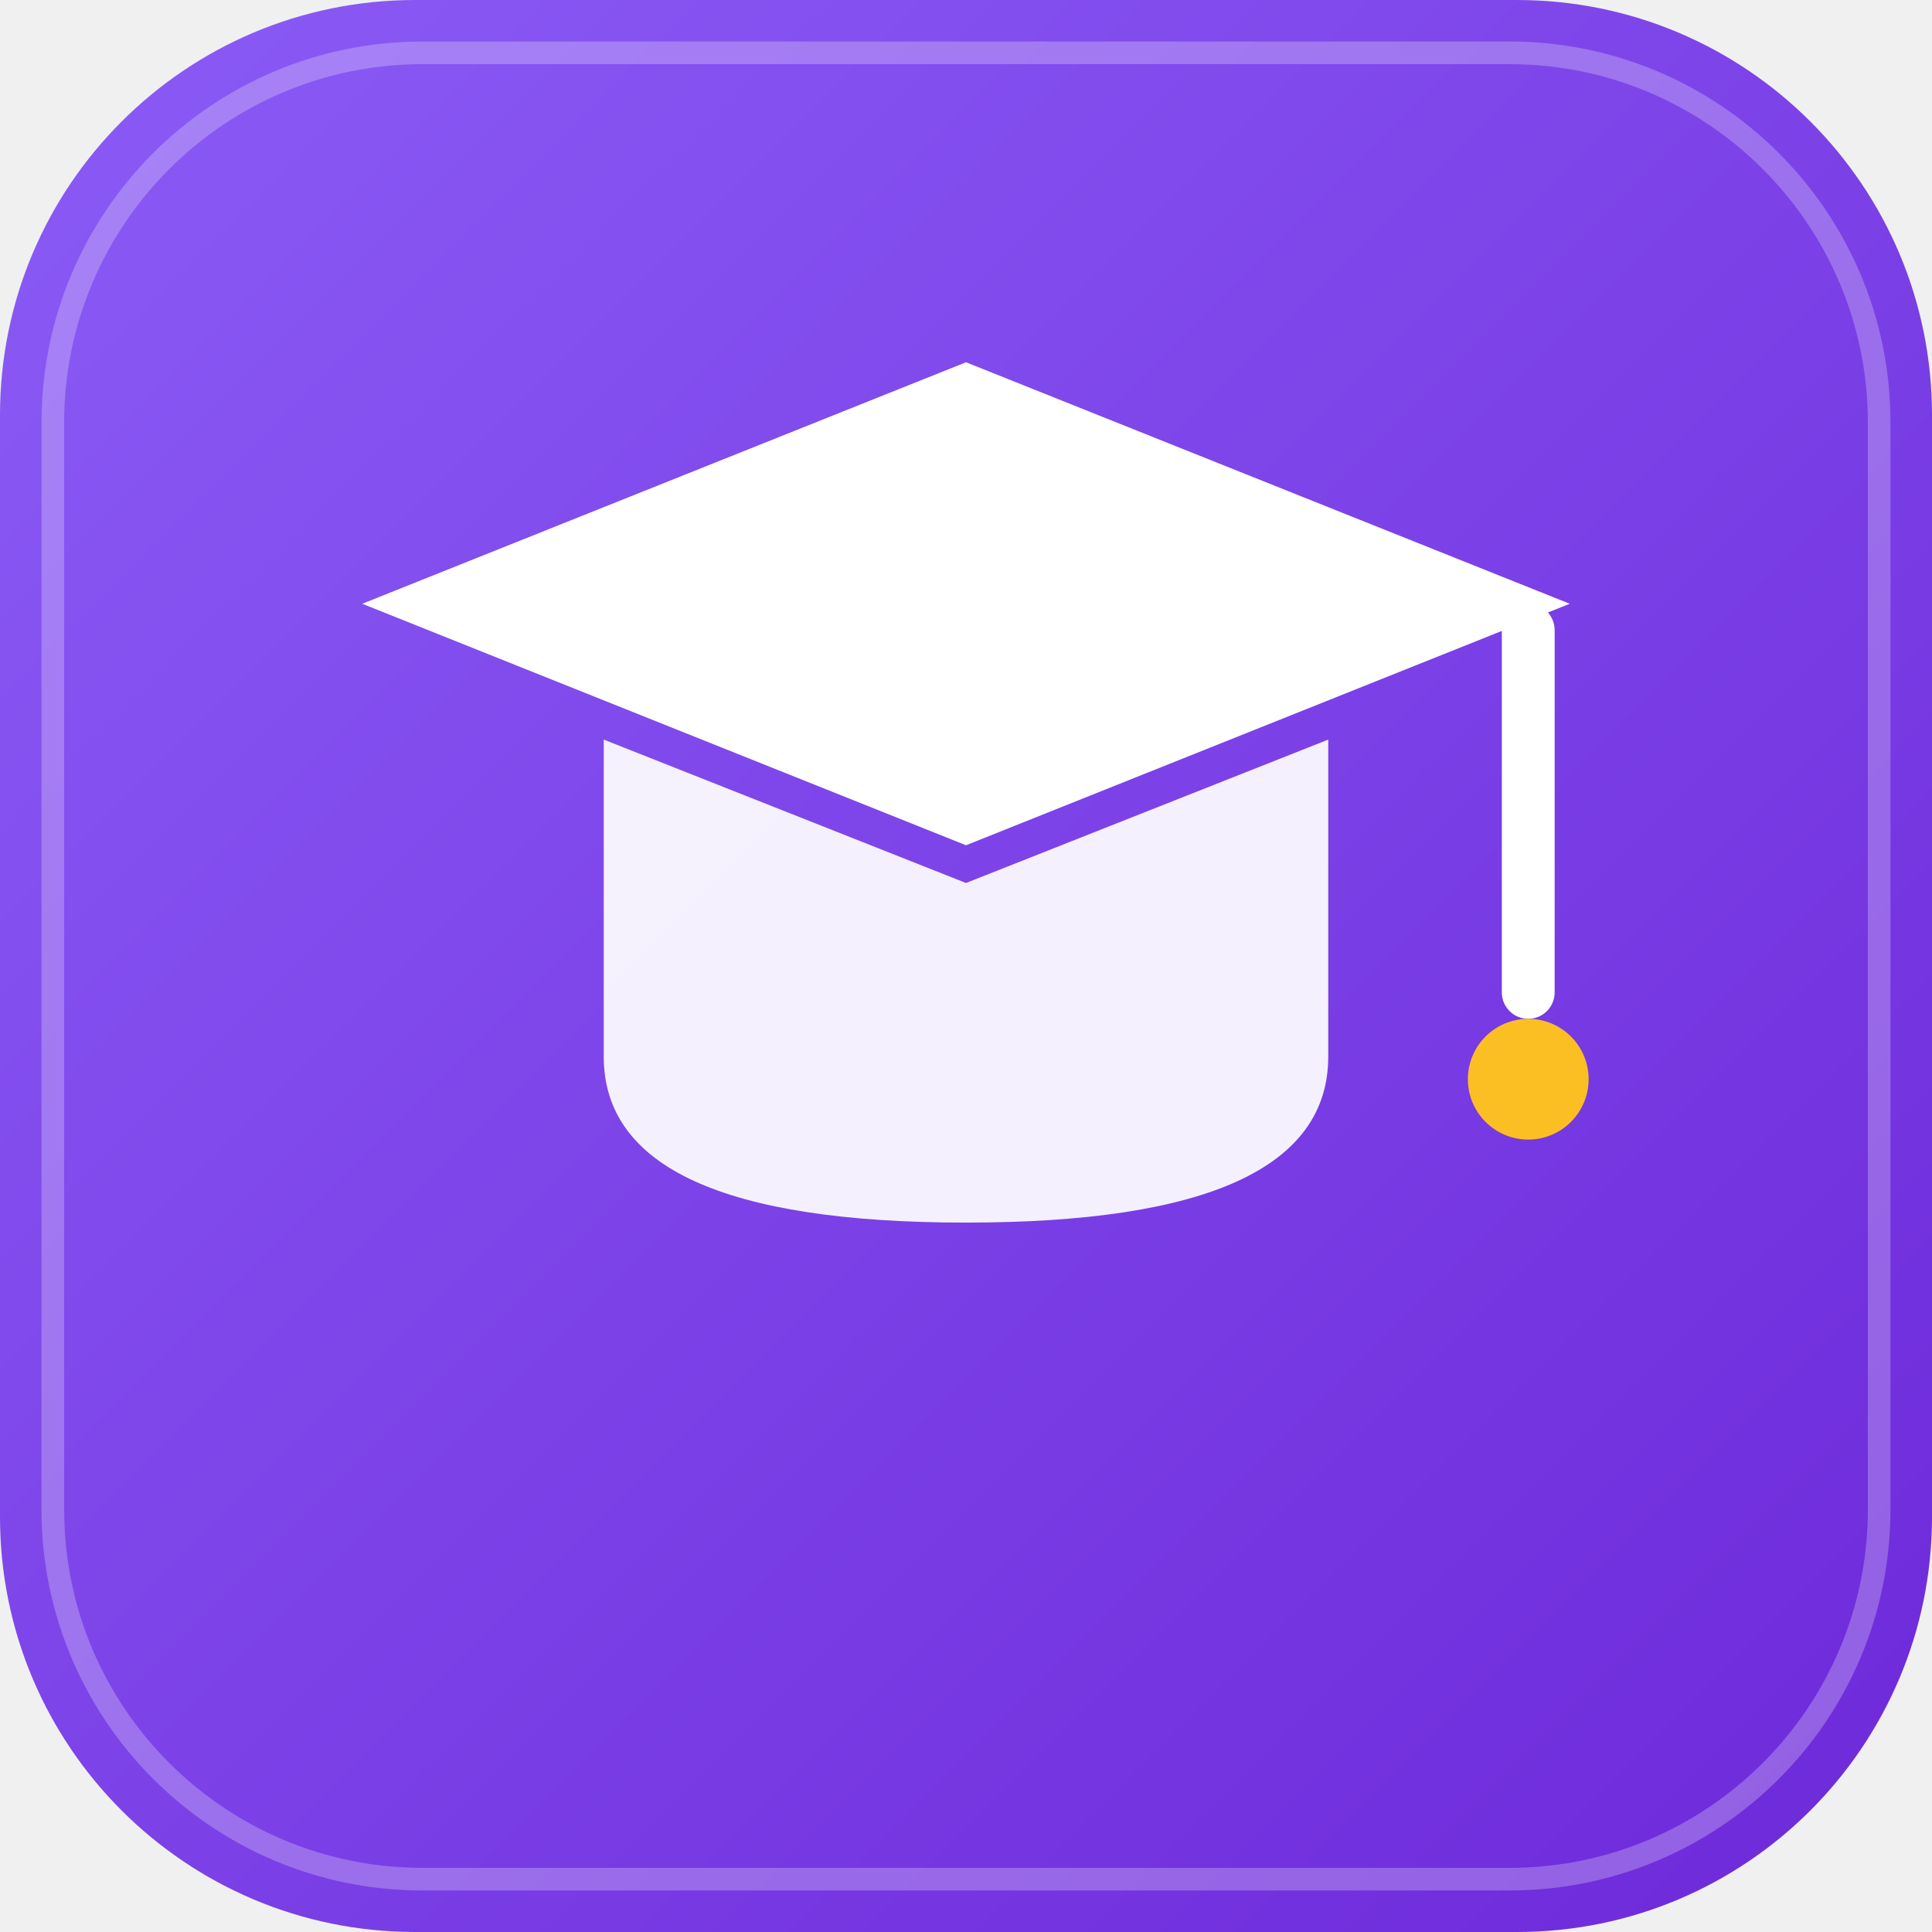
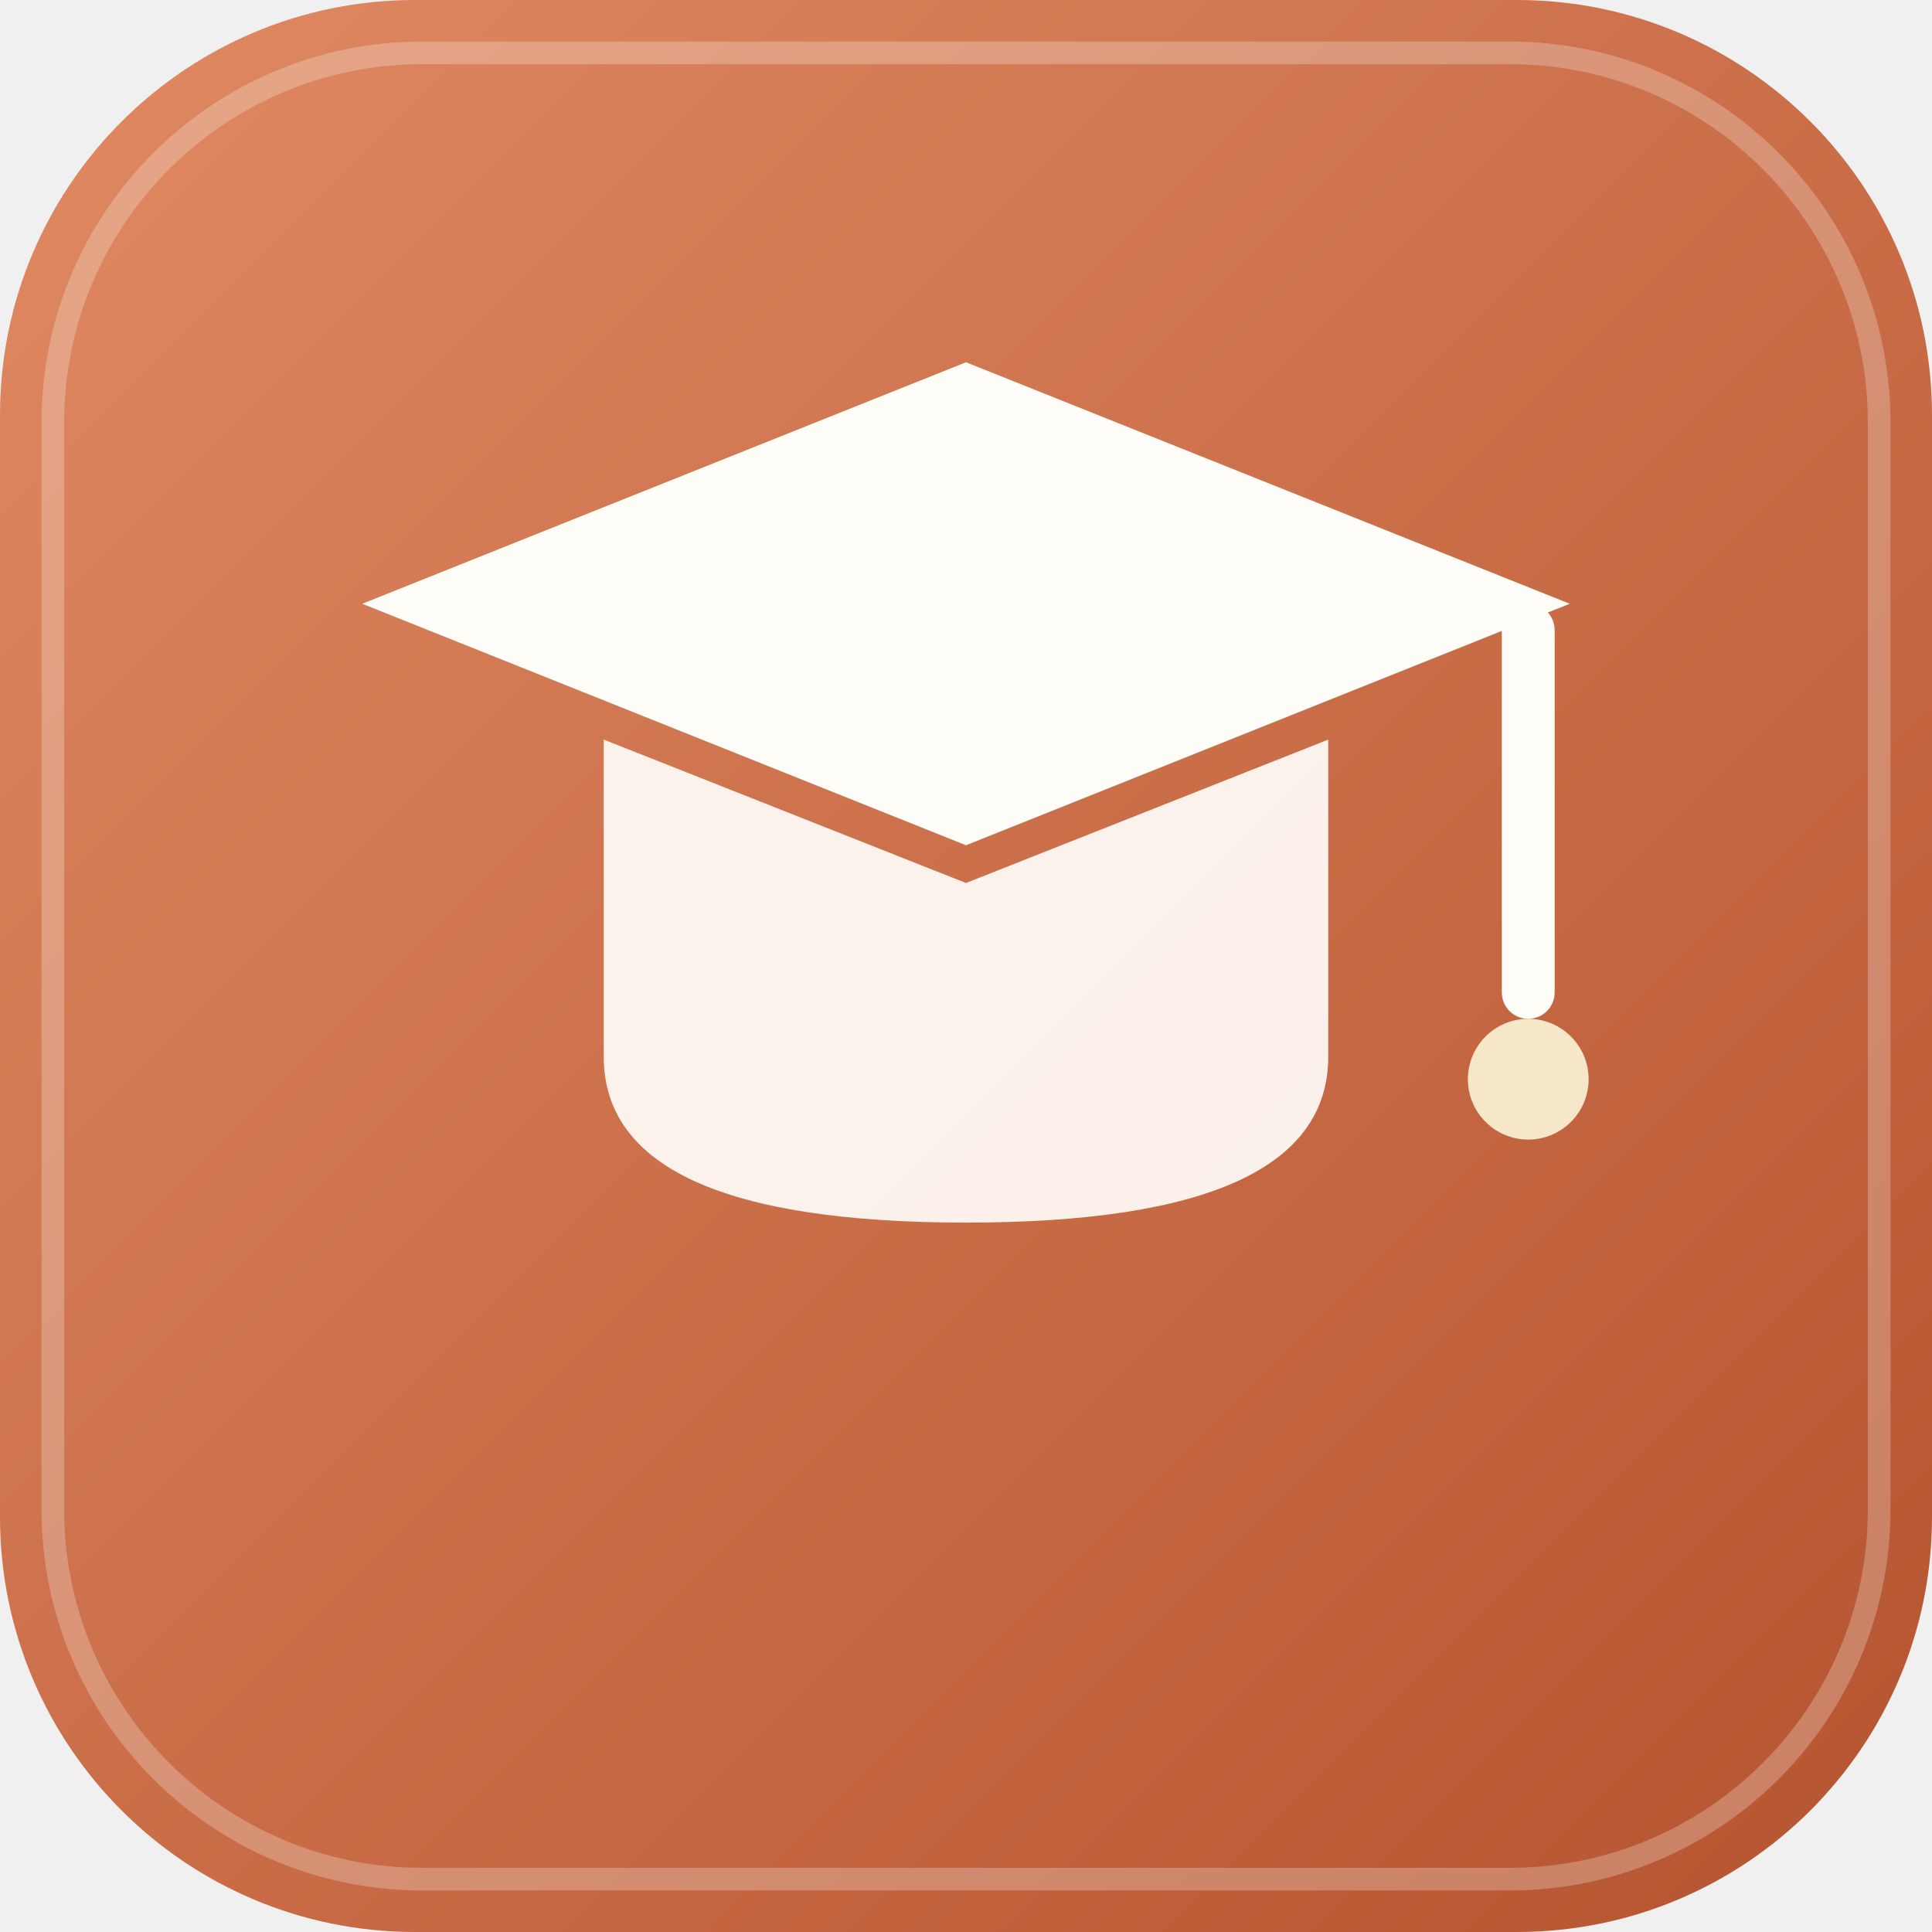
<svg xmlns="http://www.w3.org/2000/svg" viewBox="0 0 512 512">
  <defs>
    <linearGradient id="g" x1="0" y1="0" x2="1" y2="1">
-       <stop offset="0" stop-color="#8b5cf6" />
-       <stop offset="1" stop-color="#6d28d9" />
+       <stop offset="0" stop-color="#e08a63" />
+       <stop offset="1" stop-color="#b5532f" />
    </linearGradient>
  </defs>
  <rect width="512" height="512" rx="110" fill="url(#g)" />
  <rect x="14" y="14" width="484" height="484" rx="98" fill="none" stroke="#ffffff" stroke-opacity=".25" stroke-width="6" />
-   <path d="M256 96 L416 160 L256 224 L96 160 Z" fill="#ffffff" />
-   <path d="M160 196 v84 q0 44 96 44 q96 0 96 -44 v-84 l-96 38 z" fill="#ffffff" opacity=".92" />
-   <rect x="398" y="160" width="14" height="110" rx="7" fill="#ffffff" />
-   <circle cx="405" cy="286" r="16" fill="#fbbf24" />
+   <path d="M256 96 L416 160 L256 224 L96 160 Z" fill="#fffdf8" />
+   <path d="M160 196 v84 q0 44 96 44 q96 0 96 -44 v-84 l-96 38 z" fill="#fffdf8" opacity=".92" />
+   <rect x="398" y="160" width="14" height="110" rx="7" fill="#fffdf8" />
+   <circle cx="405" cy="286" r="16" fill="#f6e7c8" />
</svg>
